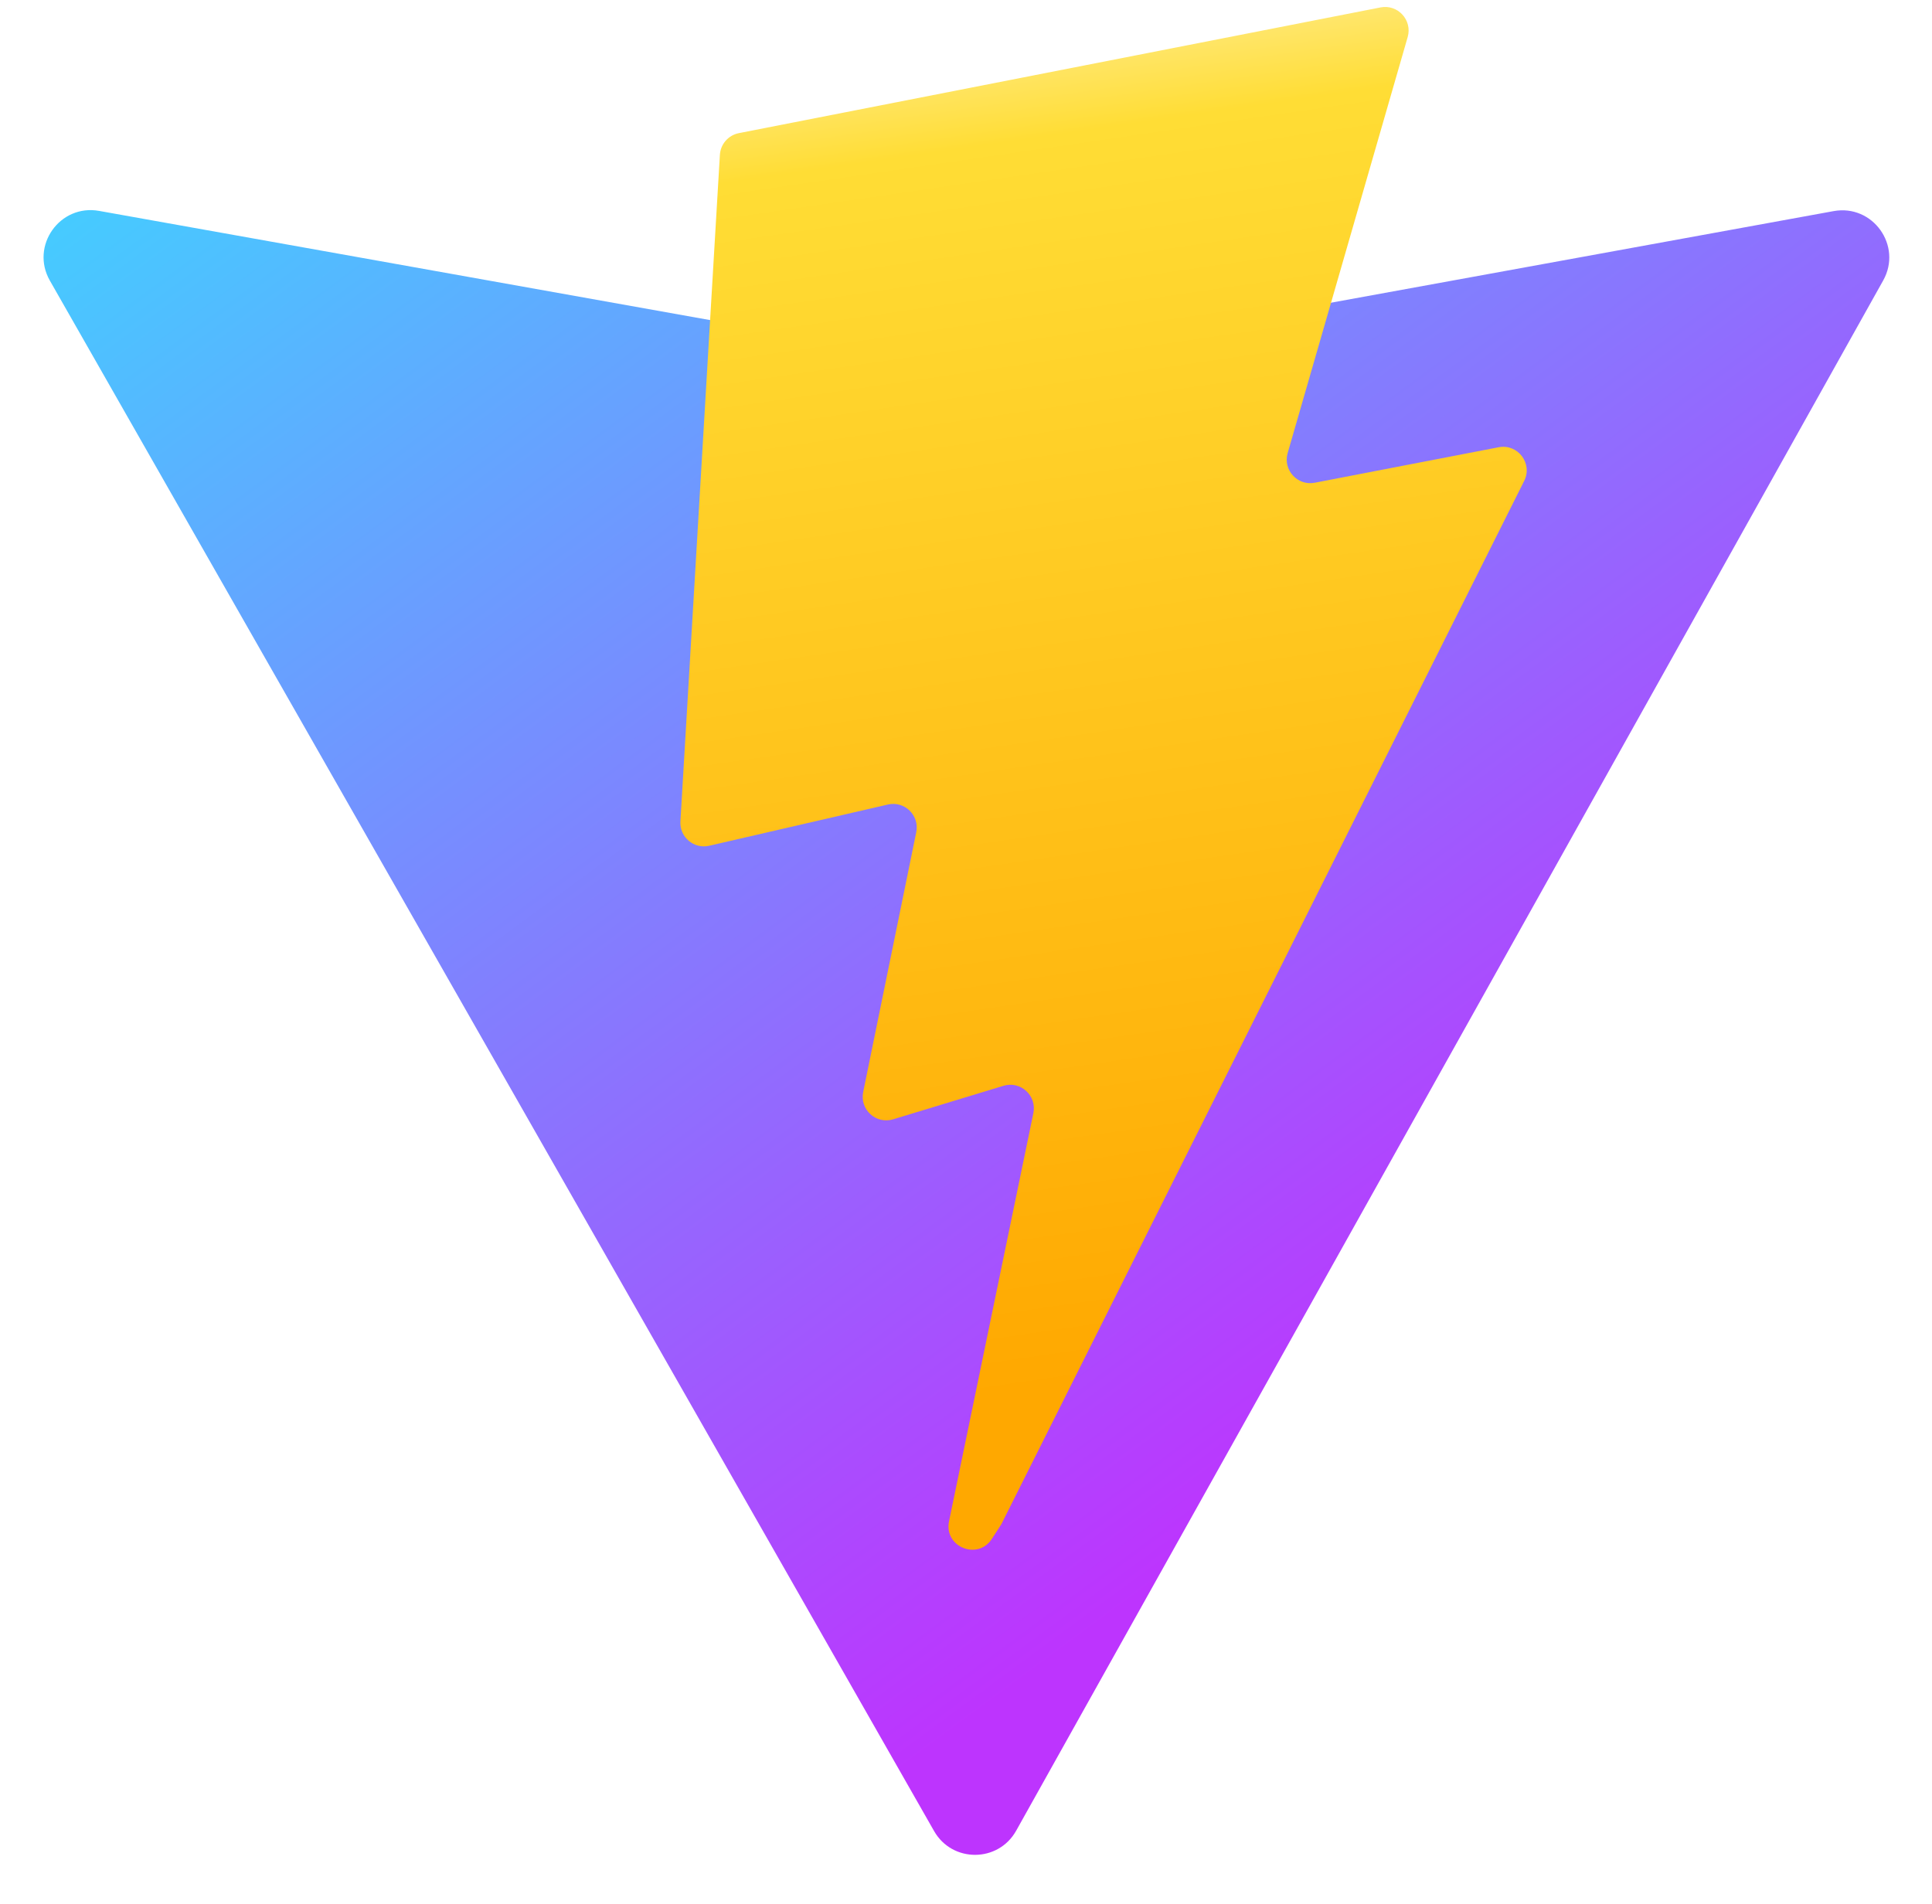
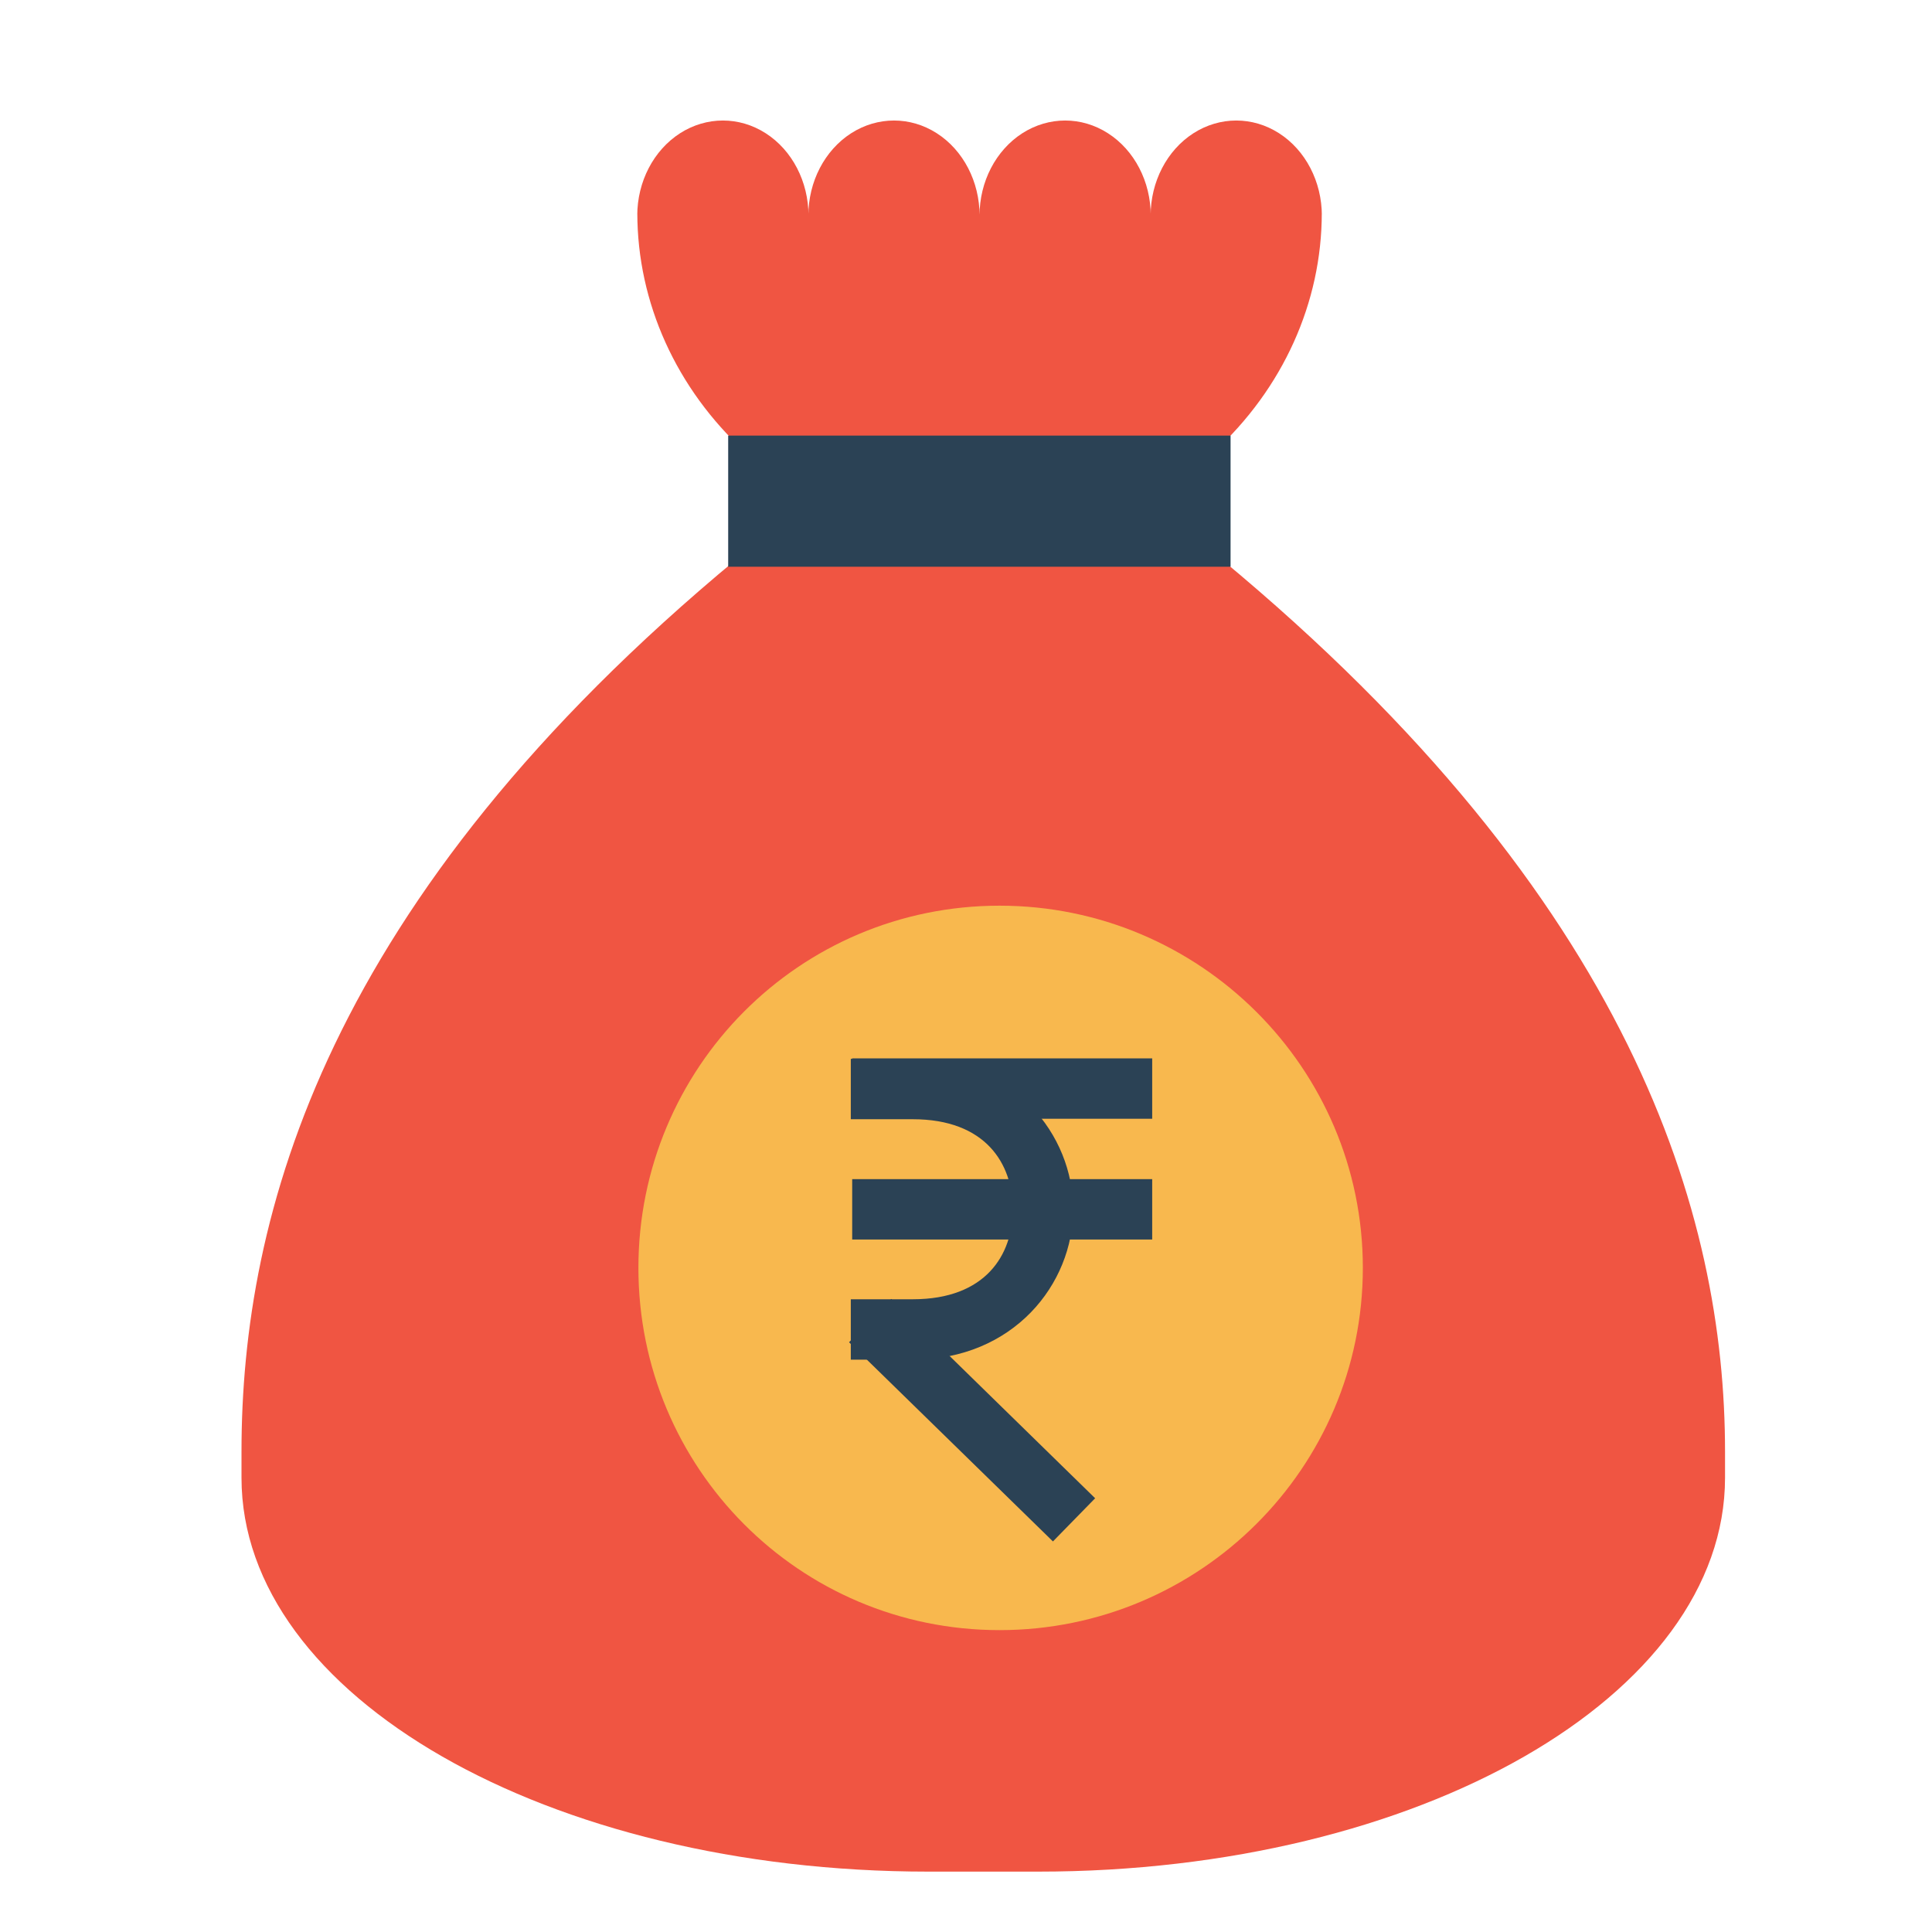
- <svg xmlns="http://www.w3.org/2000/svg" width="410" height="404" viewBox="0 0 410 404" fill="none">
-   <path d="M399.641 59.525L215.643 388.545C211.844 395.338 202.084 395.378 198.228 388.618L10.582 59.556C6.381 52.19 12.68 43.267 21.028 44.759L205.223 77.682C206.398 77.892 207.601 77.89 208.776 77.676L389.119 44.806C397.439 43.289 403.768 52.143 399.641 59.525Z" fill="url(#paint0_linear)" />
-   <path d="M292.965 1.574L156.801 28.255C154.563 28.694 152.906 30.59 152.771 32.866L144.395 174.33C144.198 177.662 147.258 180.248 150.51 179.498L188.42 170.749C191.967 169.931 195.172 173.055 194.443 176.622L183.18 231.775C182.422 235.487 185.907 238.661 189.532 237.56L212.947 230.446C216.577 229.344 220.065 232.527 219.297 236.242L201.398 322.875C200.278 328.294 207.486 331.249 210.492 326.603L212.5 323.5L323.454 102.072C325.312 98.365 322.108 94.137 318.036 94.923L279.014 102.454C275.347 103.161 272.227 99.746 273.262 96.158L298.731 7.867C299.767 4.273 296.636 0.855 292.965 1.574Z" fill="url(#paint1_linear)" />
-   <defs>
-     <linearGradient id="paint0_linear" x1="6" y1="33" x2="235" y2="344" gradientUnits="userSpaceOnUse">
-       <stop stop-color="#41D1FF" />
-       <stop offset="1" stop-color="#BD34FE" />
-     </linearGradient>
-     <linearGradient id="paint1_linear" x1="194.651" y1="8.818" x2="236.076" y2="292.989" gradientUnits="userSpaceOnUse">
-       <stop stop-color="#FFEA83" />
-       <stop offset="0.083" stop-color="#FFDD35" />
-       <stop offset="1" stop-color="#FFA800" />
-     </linearGradient>
-   </defs>
+ <svg xmlns="http://www.w3.org/2000/svg" width="32" height="32" viewBox="0 0 32 32">
+   <g transform="translate(310 -1090.862)">
+     <path fill="#f05542" d="M-306 1114.904c0-3.914 1.382-9.133 8.207-14.787l8.014 0c6.826 5.654 8.351 10.873 8.351 14.787l0-.345 0 .779c0 3.614-5.074 6.524-11.376 6.524l-1.82 0c-6.302 0-11.376-2.909-11.376-6.524l0-.779zM-297.653 1098.352c-1.147-1.053-1.791-2.478-1.791-3.964l-.001.046c-0-.563.27-1.083.709-1.365.439-.281.98-.281 1.418 0 .439.281.709.802.709 1.365l-.002 0c-0-.563.27-1.083.709-1.365.439-.281.98-.281 1.418 0 .439.281.709.802.709 1.365l-.001 0c0-.563.27-1.083.709-1.365.439-.281.98-.281 1.418 0 .439.281.709.802.709 1.365l-.002 0c-0-.563.27-1.083.709-1.365.439-.281.98-.281 1.418 0 .439.281.709.802.709 1.365l-.001-.046c0 1.486-.644 2.911-1.791 3.964" />
+     <path fill="#f8b84e" d="m -287.427,1111.862 c 0,3.312 -2.698,6 -6.017,6 -3.319,0 -5.982,-2.688 -5.982,-6 0,-3.311 2.662,-5.999 5.982,-5.999 3.318,0 6.017,2.688 6.017,5.999 l 0,0 z" />
+     <path fill="#2b4255" fill-rule="evenodd" style="line-height:normal;text-indent:0;text-align:start;text-decoration-line:none;text-decoration-style:solid;text-decoration-color:#000;text-transform:none;block-progression:tb;isolation:auto;mix-blend-mode:normal" d="m -295.908,1108.4 0,1 1.027,0 c 1.207,0 1.656,0.738 1.656,1.492 0,0.754 -0.449,1.49 -1.656,1.49 l -1.027,0 0,1 1.027,0 c 1.669,0 2.656,-1.254 2.656,-2.49 0,-1.236 -0.987,-2.492 -2.656,-2.492 l -1.027,0 z" color="#000" font-family="sans-serif" font-weight="400" overflow="visible" />
+     <path fill="#2b4255" fill-rule="evenodd" style="line-height:normal;text-indent:0;text-align:start;text-decoration-line:none;text-decoration-style:solid;text-decoration-color:#000;text-transform:none;block-progression:tb;isolation:auto;mix-blend-mode:normal" d="M-295.885 1110.392l0 1 4.969 0 0-1-4.969 0zM-295.885 1108.392l0 1 4.969 0 0-1-4.969 0zM-295.238 1112.377l-.699.717 3.377 3.299.699-.715-3.377-3.301z" color="#000" font-family="sans-serif" font-weight="400" overflow="visible" />
+     <path fill="#2b4255" fill-rule="evenodd" d="m -297.939,1098.077 0,2.172 8.321,0 0,-2.172" />
+   </g>
</svg>
